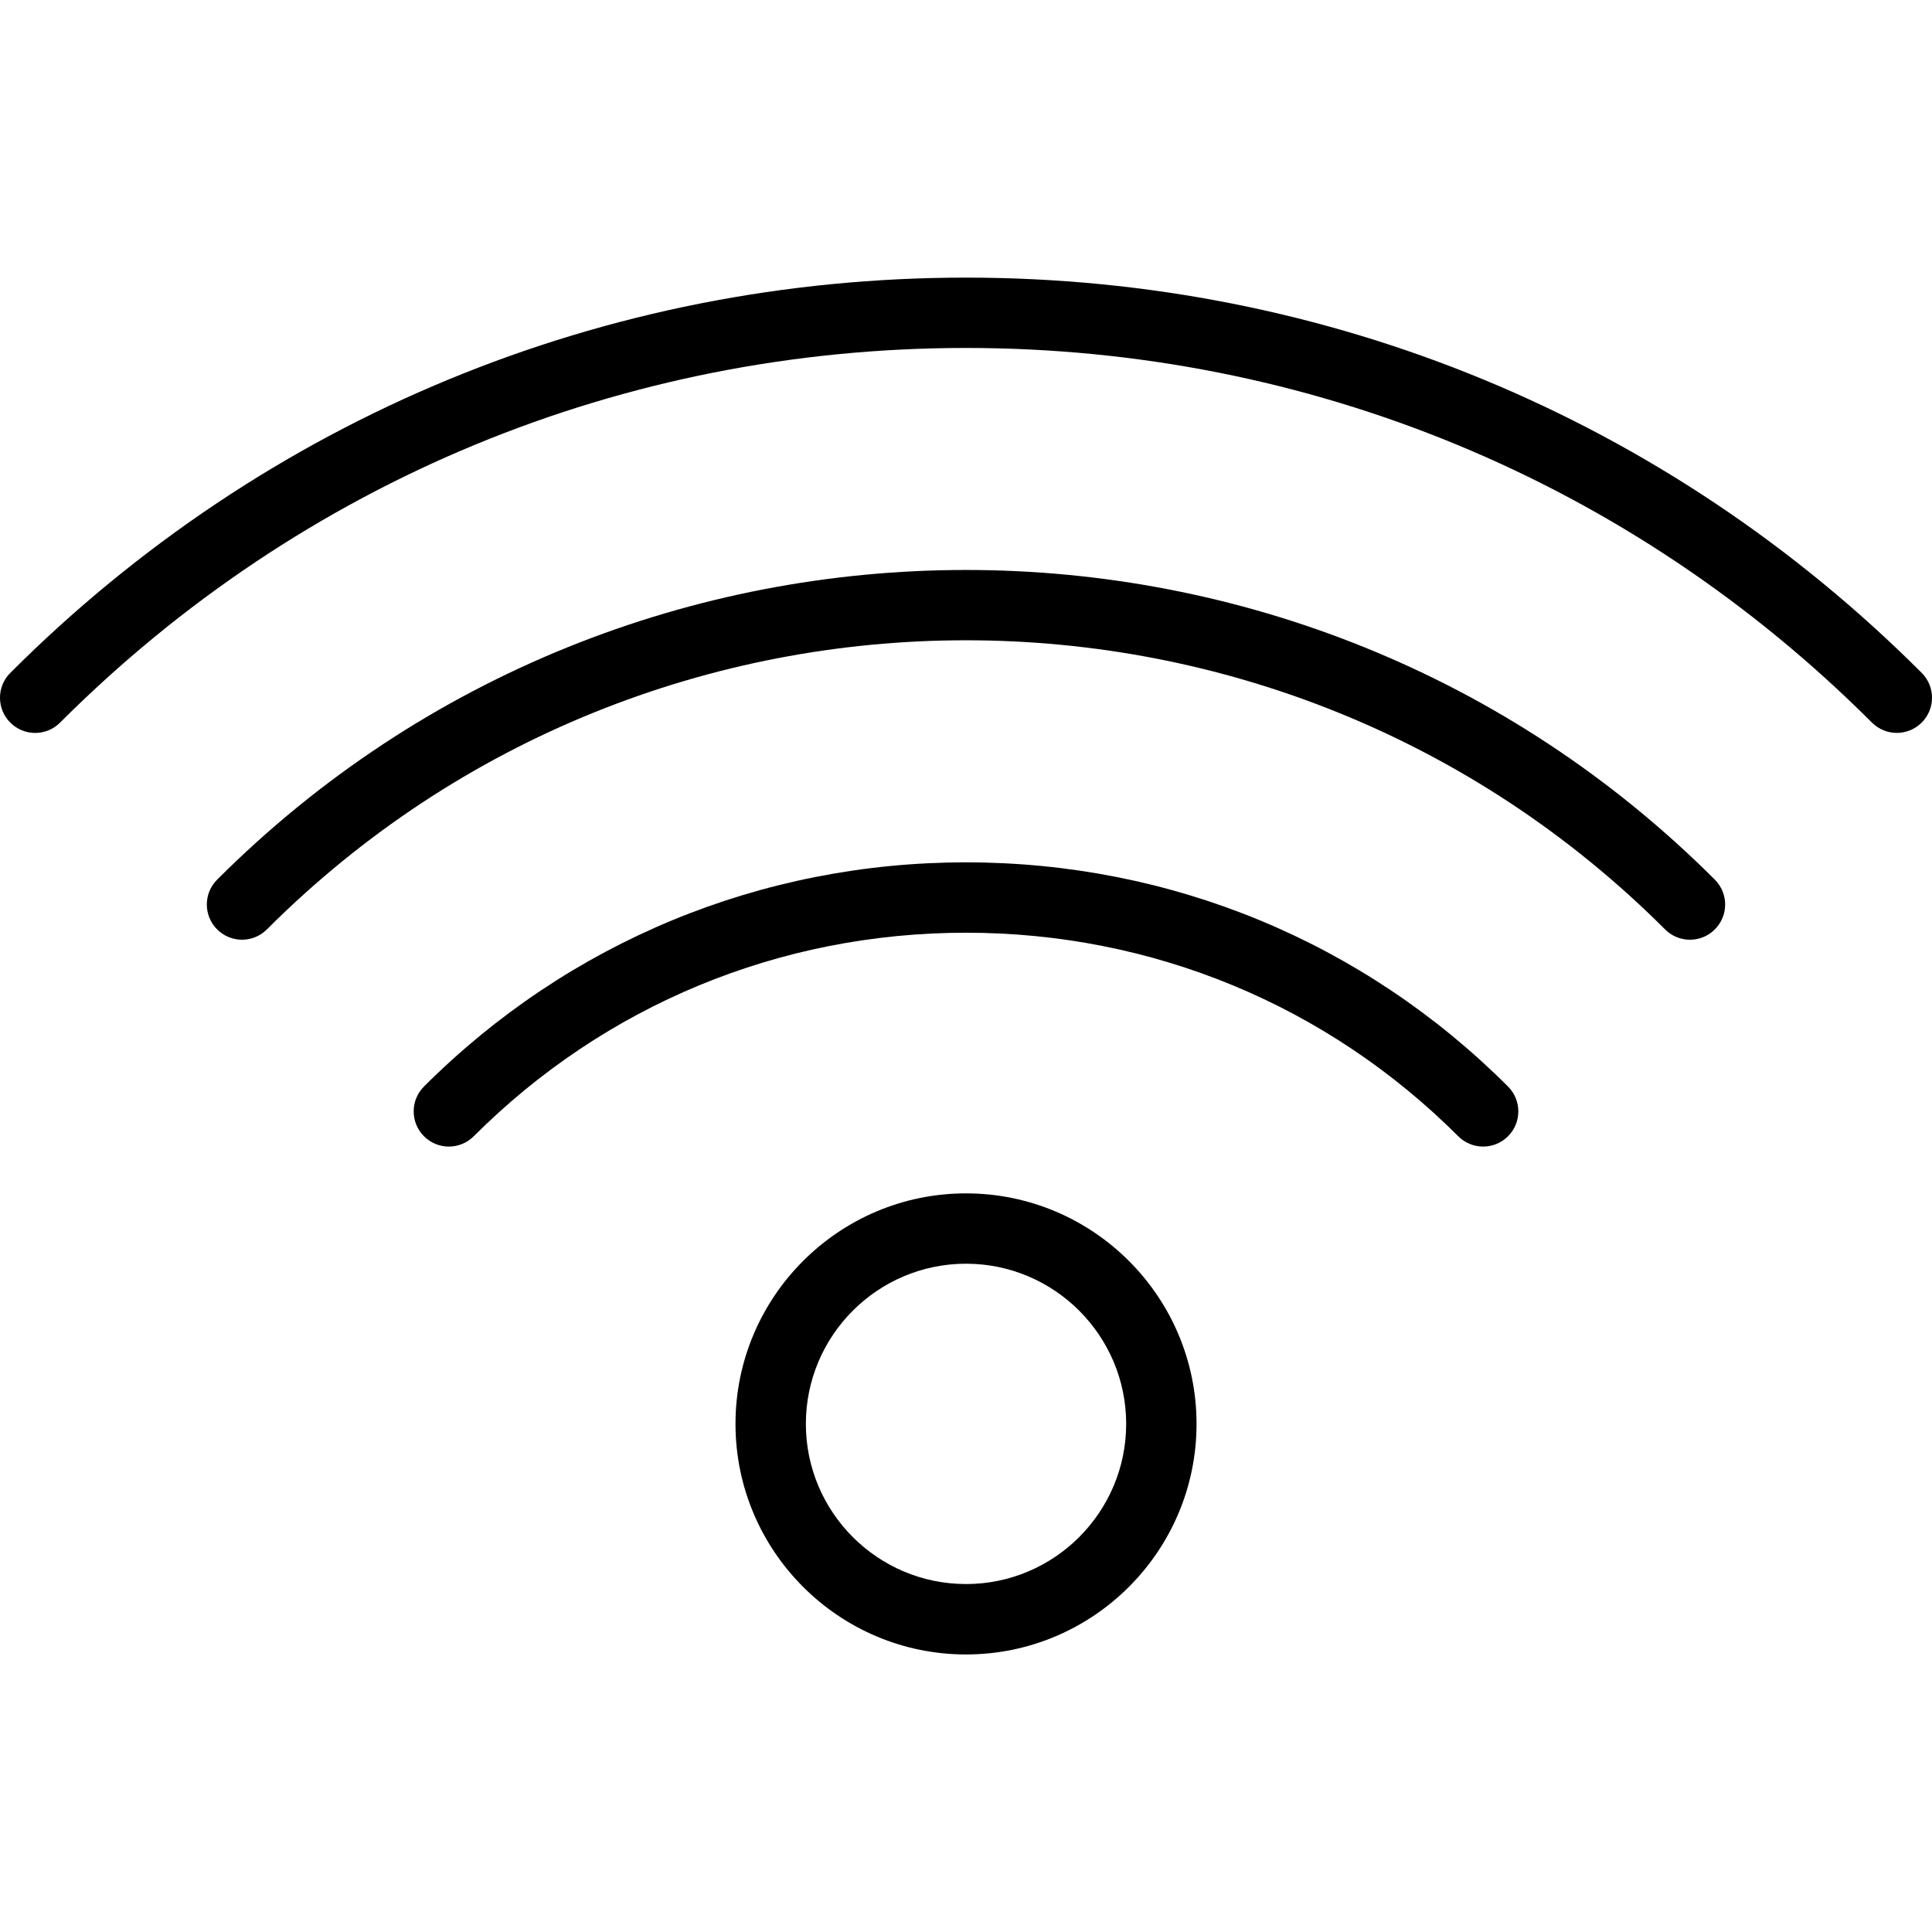
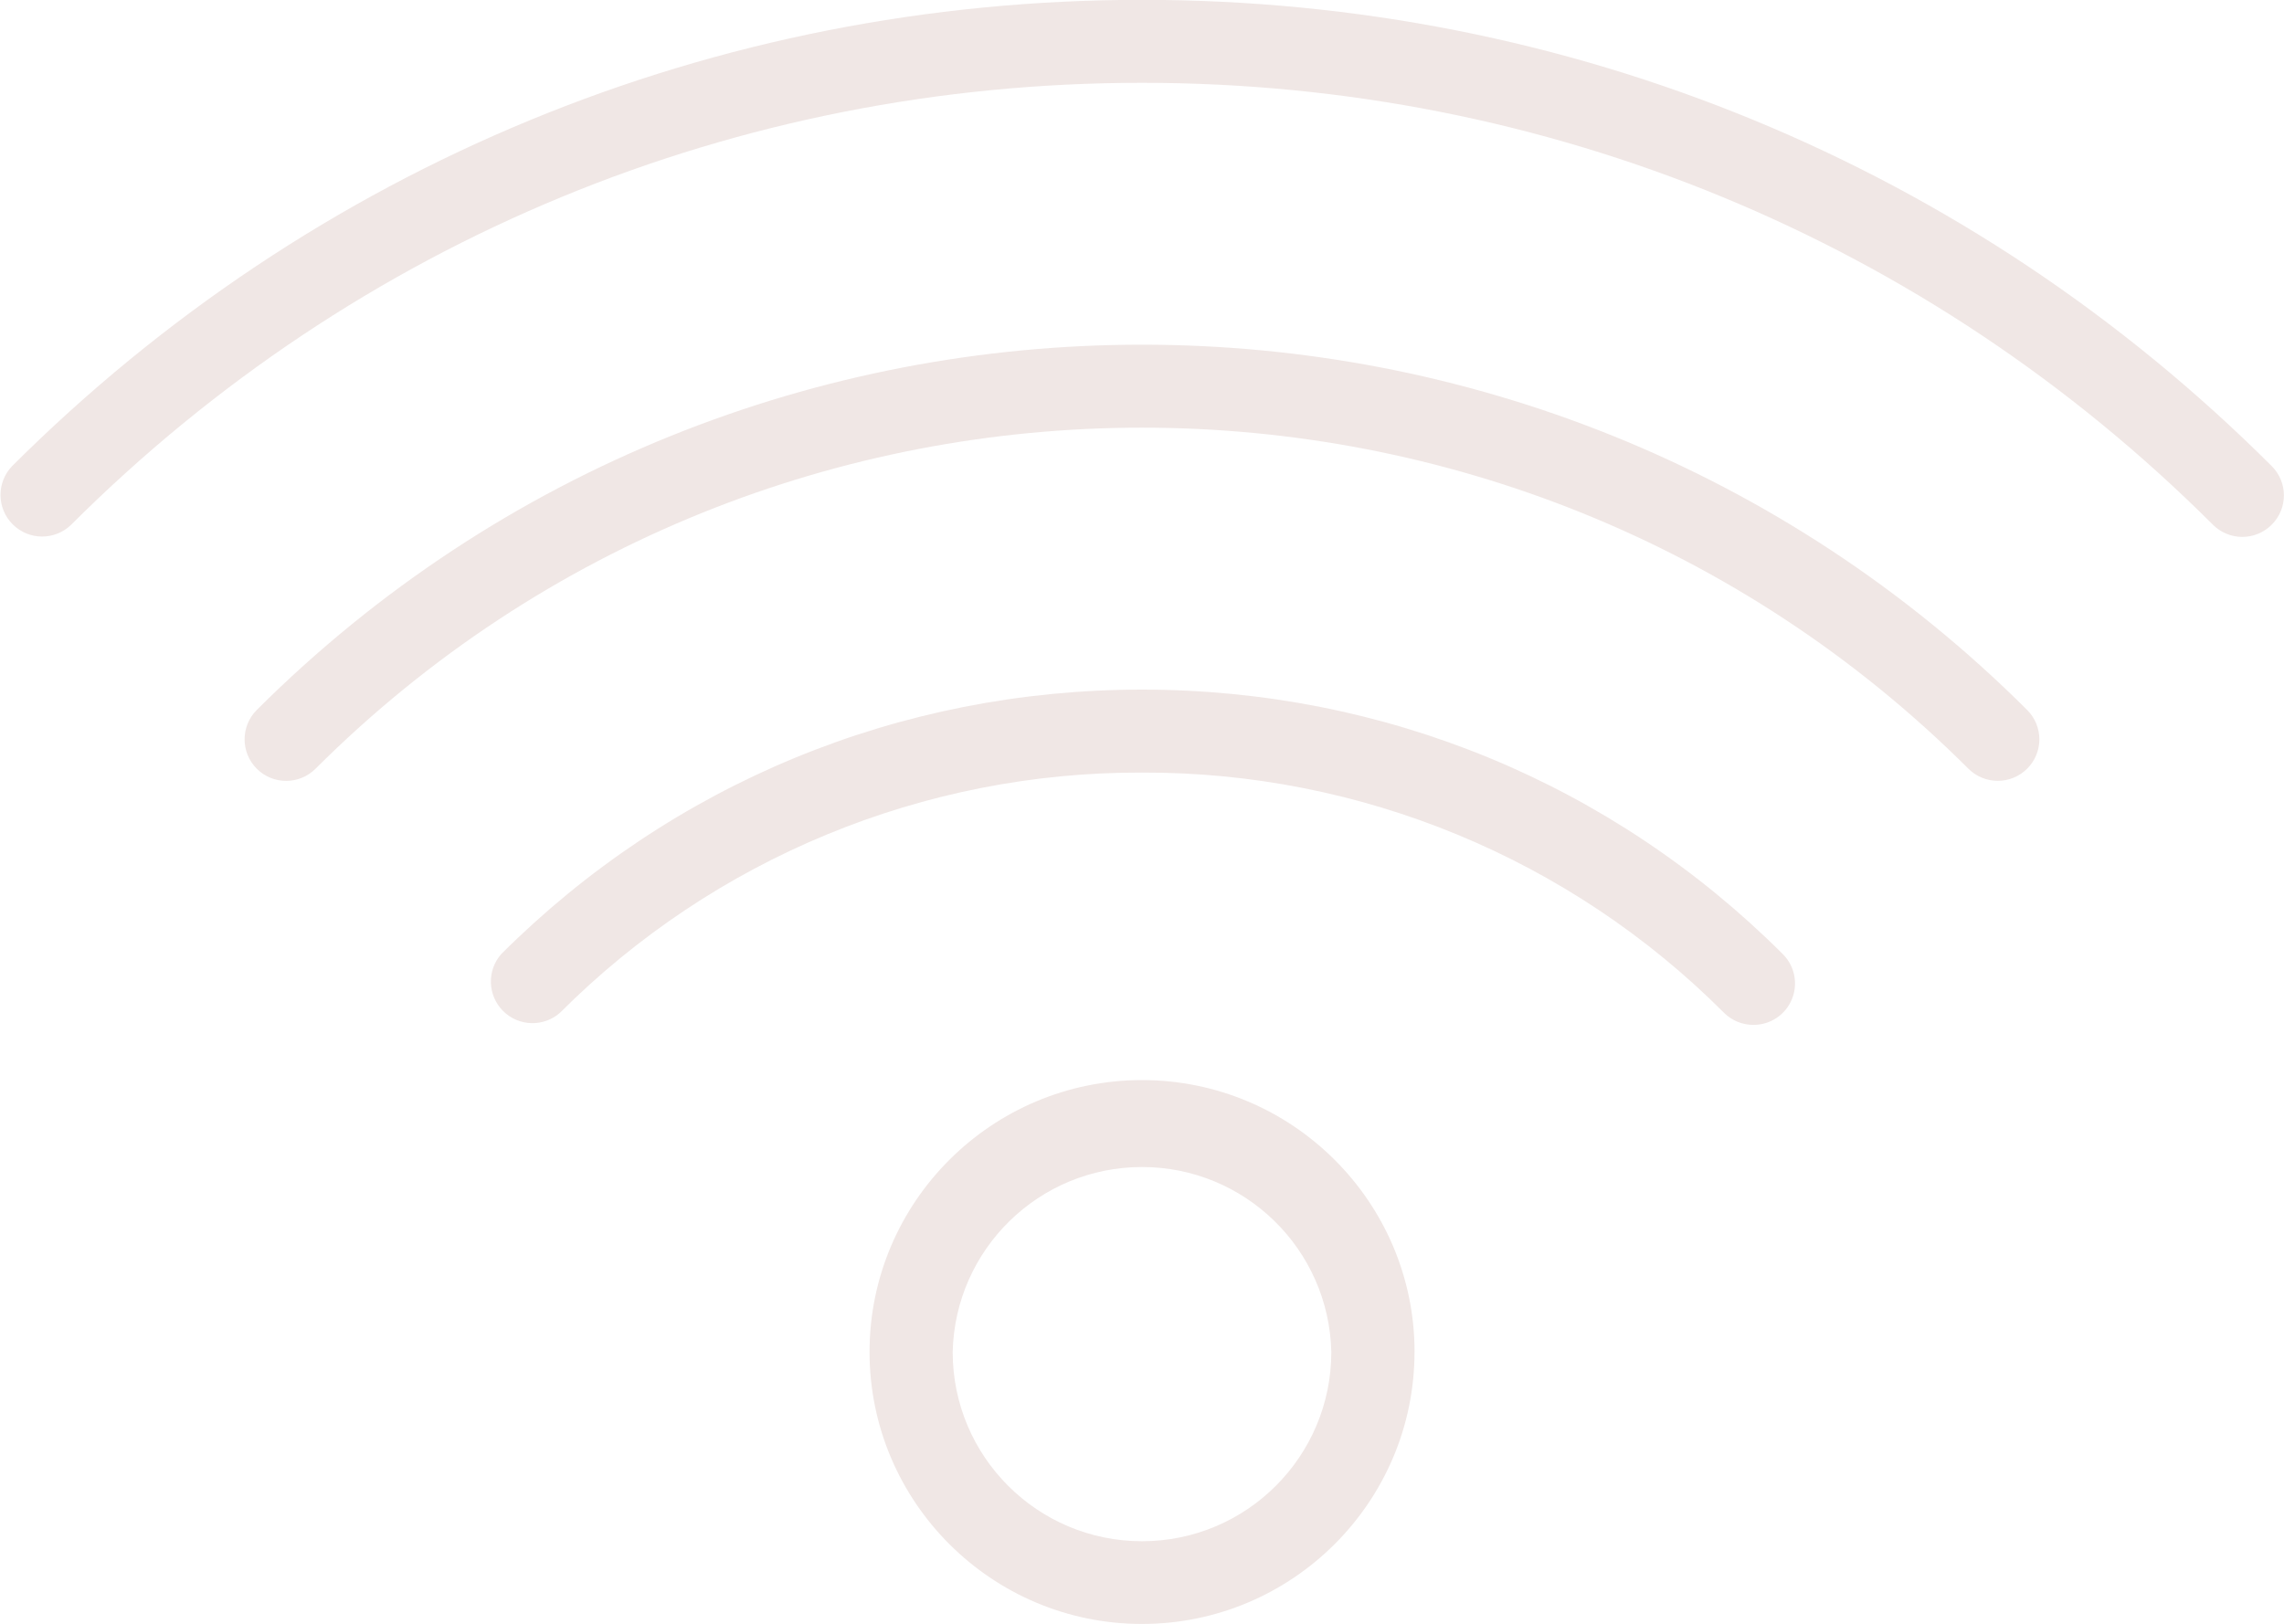
- <svg xmlns="http://www.w3.org/2000/svg" version="1.1" id="Capa_1" x="0px" y="0px" viewBox="0 0 54.908 54.908" style="enable-background:new 0 0 54.908 54.908;" xml:space="preserve">
+ <svg xmlns="http://www.w3.org/2000/svg" width="45" height="32" viewBox="0 0 45 32">
  <g>
-     <path d="M54.615,19.123c-7.243-7.244-16.89-11.233-27.161-11.233S7.537,11.878,0.293,19.123c-0.391,0.391-0.391,1.023,0,1.414   s1.023,0.391,1.414,0C8.573,13.67,17.717,9.889,27.454,9.889s18.881,3.781,25.747,10.647c0.195,0.195,0.451,0.293,0.707,0.293   s0.512-0.098,0.707-0.293C55.006,20.146,55.006,19.513,54.615,19.123z" />
-     <path d="M6.171,25c-0.391,0.391-0.391,1.023,0,1.414c0.195,0.195,0.451,0.293,0.707,0.293s0.512-0.098,0.707-0.293   c10.955-10.956,28.781-10.956,39.737,0c0.391,0.391,1.023,0.391,1.414,0s0.391-1.023,0-1.414C37.002,13.266,17.907,13.264,6.171,25   z" />
-     <path d="M27.454,24.508c-5.825,0-11.295,2.263-15.404,6.371c-0.391,0.391-0.391,1.023,0,1.414s1.023,0.391,1.414,0   c3.731-3.73,8.699-5.785,13.99-5.785c5.291,0,10.259,2.055,13.99,5.785c0.195,0.195,0.451,0.293,0.707,0.293   s0.512-0.098,0.707-0.293c0.391-0.391,0.391-1.023,0-1.414C38.75,26.771,33.279,24.508,27.454,24.508z" />
-     <path d="M27.454,33.916c-3.612,0-6.551,2.939-6.551,6.552s2.939,6.552,6.551,6.552c3.613,0,6.552-2.939,6.552-6.552   S31.067,33.916,27.454,33.916z M27.454,45.019c-2.51,0-4.551-2.042-4.551-4.552s2.042-4.552,4.551-4.552s4.552,2.042,4.552,4.552   S29.964,45.019,27.454,45.019z" />
+     <g>
+       <path fill="#f0e7e5" d="M44.758 10.34a.818.818 0 0 1-1.159 0c-5.626-5.615-13.12-8.708-21.1-8.708-7.978 0-15.472 3.093-21.098 8.71A.82.82 0 0 1 .24 9.184C6.179 3.259 14.084-.003 22.5-.003S38.822 3.26 44.758 9.185c.32.319.32.837 0 1.155zm-4.818 3.652c.32.32.32.837 0 1.156a.82.82 0 0 1-1.159 0c-8.978-8.96-23.586-8.96-32.563 0a.818.818 0 0 1-1.16-1.156c9.618-9.6 25.266-9.598 34.882 0zM35.123 18.8a.816.816 0 0 1-.58 1.397c-.209 0-.419-.08-.578-.24A16.123 16.123 0 0 0 22.5 15.225a16.123 16.123 0 0 0-11.465 4.732.82.82 0 0 1-1.158-1.157c3.367-3.36 7.85-5.21 12.623-5.21s9.257 1.85 12.623 5.21zm-7.254 7.843c0 2.955-2.408 5.36-5.37 5.36-2.96 0-5.367-2.405-5.367-5.36 0-2.955 2.408-5.358 5.368-5.358 2.96 0 5.37 2.403 5.37 5.358zm-1.639 0a3.731 3.731 0 0 0-7.46 0 3.73 3.73 0 0 0 7.46 0z" />
+     </g>
  </g>
-   <g>
- </g>
-   <g>
- </g>
-   <g>
- </g>
-   <g>
- </g>
-   <g>
- </g>
-   <g>
- </g>
-   <g>
- </g>
-   <g>
- </g>
-   <g>
- </g>
-   <g>
- </g>
-   <g>
- </g>
-   <g>
- </g>
-   <g>
- </g>
-   <g>
- </g>
-   <g>
- </g>
</svg>
